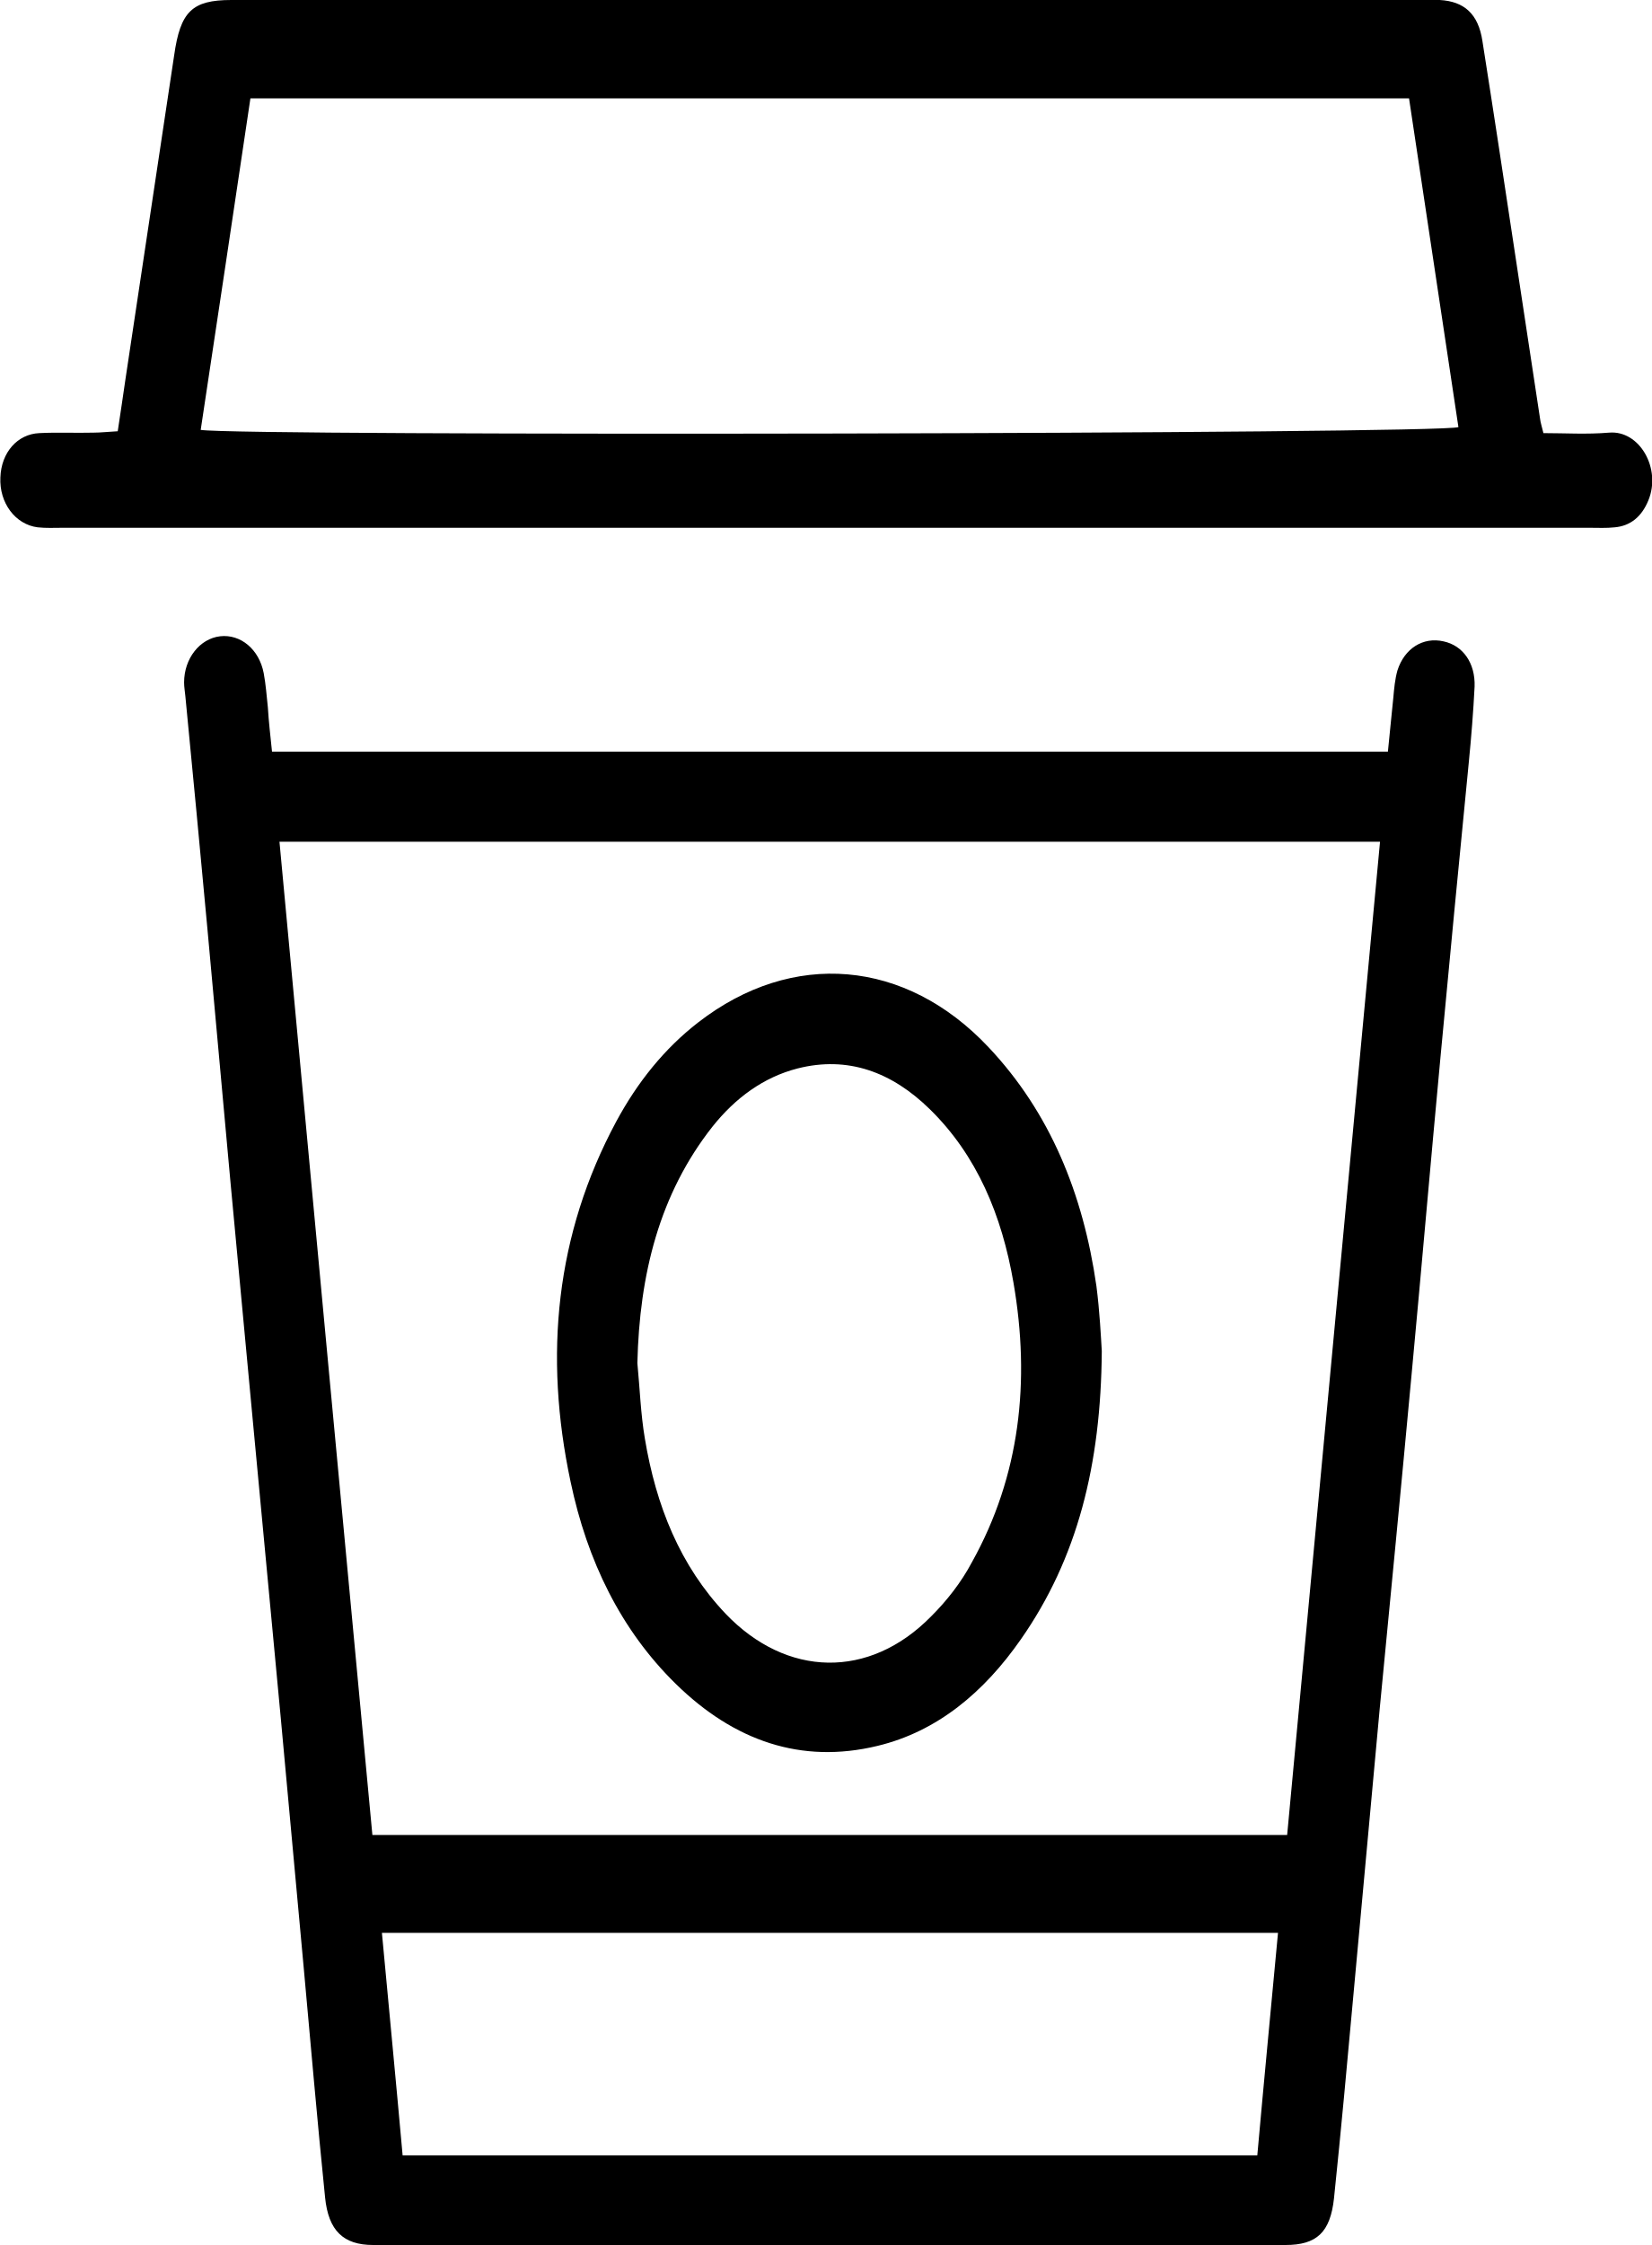
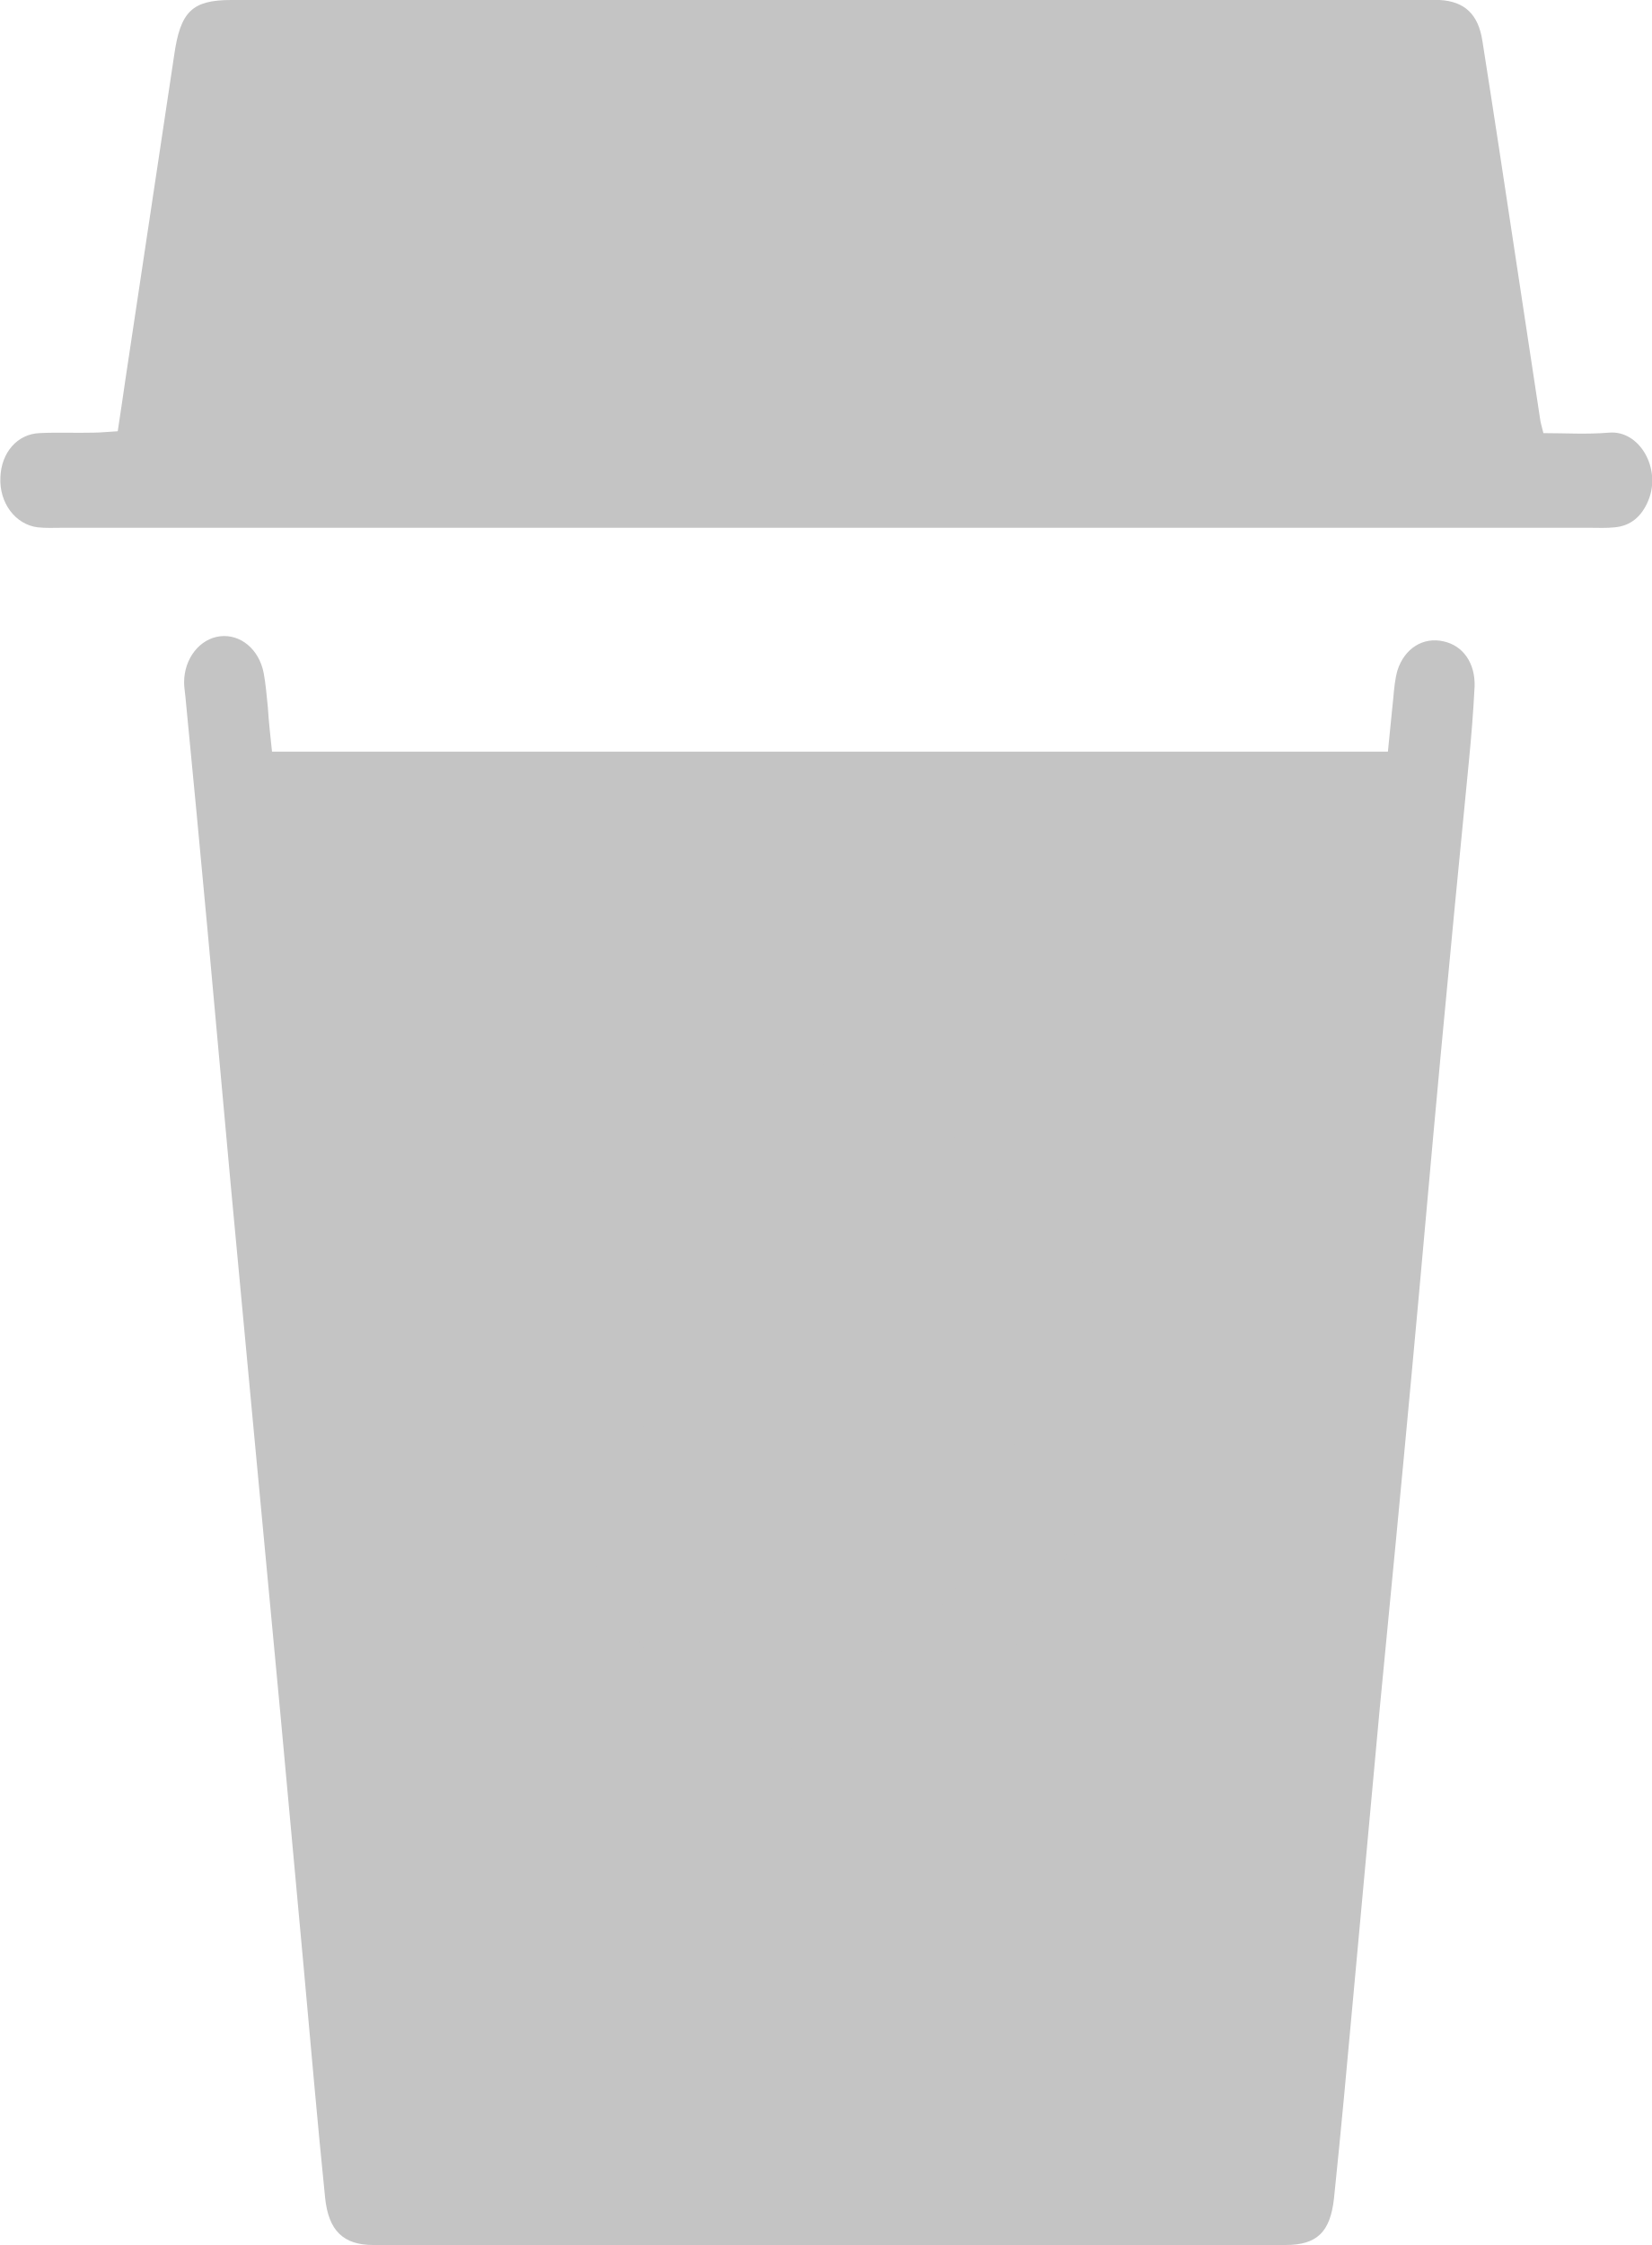
<svg xmlns="http://www.w3.org/2000/svg" width="39" height="53" viewBox="0 0 39 53" fill="none">
-   <path d="M6.423 17.746C15.226 17.746 23.97 17.746 32.772 17.746C32.811 17.321 32.86 16.896 32.9 16.471C32.919 16.253 32.939 16.035 32.997 15.828C33.164 15.305 33.605 15.032 34.084 15.141C34.544 15.239 34.838 15.653 34.819 16.209C34.789 16.809 34.74 17.408 34.682 17.997C34.456 20.308 34.231 22.619 34.016 24.93C33.781 27.437 33.565 29.955 33.33 32.462C33.086 35.1 32.831 37.728 32.576 40.366C32.371 42.6 32.165 44.846 31.959 47.081C31.813 48.683 31.666 50.296 31.499 51.899C31.411 52.705 31.088 53 30.354 53C23.176 53 15.989 53 8.812 53C8.107 53 7.755 52.662 7.676 51.877C7.49 50.056 7.334 48.225 7.167 46.405C6.991 44.453 6.805 42.502 6.629 40.551C6.413 38.262 6.198 35.962 5.982 33.672C5.806 31.754 5.62 29.846 5.444 27.928C5.258 25.922 5.082 23.916 4.896 21.91C4.729 20.09 4.553 18.259 4.377 16.438C4.367 16.329 4.347 16.22 4.347 16.111C4.347 15.544 4.719 15.076 5.199 15.021C5.679 14.967 6.119 15.326 6.227 15.893C6.276 16.155 6.296 16.427 6.325 16.7C6.345 17.038 6.384 17.365 6.423 17.746ZM6.599 19.872C7.334 27.742 8.058 35.526 8.793 43.32C16.019 43.32 23.167 43.32 30.393 43.32C31.127 35.493 31.852 27.688 32.586 19.872C23.881 19.872 15.275 19.872 6.599 19.872ZM30.177 45.631C23.108 45.631 16.107 45.631 9.018 45.631C9.184 47.418 9.351 49.141 9.507 50.885C16.273 50.885 22.951 50.885 29.688 50.885C29.845 49.13 30.011 47.407 30.177 45.631Z" fill="black" />
-   <path d="M2.78 10.181C2.849 9.734 2.907 9.331 2.966 8.928C3.348 6.388 3.73 3.848 4.112 1.308C4.259 0.273 4.533 0 5.463 0C14.863 0 24.253 0 33.653 0C33.771 0 33.878 0 33.996 0C34.574 0.033 34.907 0.327 35.004 0.97C35.269 2.649 35.523 4.328 35.778 6.017C35.974 7.304 36.17 8.59 36.365 9.887C36.375 9.974 36.405 10.062 36.444 10.225C36.953 10.225 37.472 10.258 37.991 10.214C38.715 10.149 39.234 11.064 38.921 11.816C38.764 12.198 38.5 12.416 38.128 12.449C37.932 12.471 37.736 12.46 37.54 12.46C25.516 12.46 13.492 12.46 1.478 12.46C1.282 12.46 1.086 12.471 0.89 12.449C0.362 12.383 -0.02 11.871 0.009 11.271C0.029 10.683 0.411 10.247 0.93 10.225C1.351 10.203 1.781 10.225 2.202 10.214C2.379 10.214 2.555 10.192 2.78 10.181ZM33.271 2.322C24.126 2.322 15.039 2.322 5.913 2.322C5.522 4.96 5.13 7.554 4.739 10.149C5.659 10.301 34.074 10.247 34.437 10.083C34.055 7.522 33.663 4.949 33.271 2.322Z" fill="black" />
-   <path d="M26.016 31.896C25.997 34.589 25.439 36.791 24.107 38.699C23.235 39.952 22.129 40.879 20.719 41.217C18.917 41.653 17.331 41.097 15.96 39.756C14.658 38.481 13.865 36.846 13.473 34.981C12.837 31.995 13.121 29.139 14.55 26.479C15.05 25.552 15.686 24.756 16.489 24.135C18.712 22.413 21.385 22.642 23.343 24.724C24.792 26.261 25.576 28.179 25.889 30.36C25.967 30.959 25.997 31.58 26.016 31.896ZM15.05 32.18C15.108 32.779 15.128 33.379 15.226 33.957C15.49 35.548 16.058 36.965 17.135 38.099C18.575 39.603 20.523 39.647 21.982 38.164C22.354 37.794 22.697 37.358 22.951 36.878C24.087 34.84 24.332 32.605 23.931 30.283C23.657 28.692 23.069 27.275 21.953 26.184C21.062 25.312 20.024 24.92 18.829 25.225C18.026 25.432 17.36 25.923 16.822 26.599C15.569 28.19 15.099 30.087 15.05 32.18Z" fill="black" />
+   <path d="M6.423 17.746C15.226 17.746 23.97 17.746 32.772 17.746C32.811 17.321 32.86 16.896 32.9 16.471C32.919 16.253 32.939 16.035 32.997 15.828C33.164 15.305 33.605 15.032 34.084 15.141C34.544 15.239 34.838 15.653 34.819 16.209C34.789 16.809 34.74 17.408 34.682 17.997C34.456 20.308 34.231 22.619 34.016 24.93C33.781 27.437 33.565 29.955 33.33 32.462C33.086 35.1 32.831 37.728 32.576 40.366C32.371 42.6 32.165 44.846 31.959 47.081C31.813 48.683 31.666 50.296 31.499 51.899C31.411 52.705 31.088 53 30.354 53C23.176 53 15.989 53 8.812 53C8.107 53 7.755 52.662 7.676 51.877C7.49 50.056 7.334 48.225 7.167 46.405C6.991 44.453 6.805 42.502 6.629 40.551C6.413 38.262 6.198 35.962 5.982 33.672C5.806 31.754 5.62 29.846 5.444 27.928C5.258 25.922 5.082 23.916 4.896 21.91C4.729 20.09 4.553 18.259 4.377 16.438C4.367 16.329 4.347 16.22 4.347 16.111C4.347 15.544 4.719 15.076 5.199 15.021C5.679 14.967 6.119 15.326 6.227 15.893C6.276 16.155 6.296 16.427 6.325 16.7C6.345 17.038 6.384 17.365 6.423 17.746Z" fill="#C4C4C4" />
+   <path d="M2.78 10.181C2.849 9.734 2.907 9.331 2.966 8.928C3.348 6.388 3.73 3.848 4.112 1.308C4.259 0.273 4.533 0 5.463 0C14.863 0 24.253 0 33.653 0C33.771 0 33.878 0 33.996 0C34.574 0.033 34.907 0.327 35.004 0.97C35.269 2.649 35.523 4.328 35.778 6.017C35.974 7.304 36.17 8.59 36.365 9.887C36.375 9.974 36.405 10.062 36.444 10.225C36.953 10.225 37.472 10.258 37.991 10.214C38.715 10.149 39.234 11.064 38.921 11.816C38.764 12.198 38.5 12.416 38.128 12.449C37.932 12.471 37.736 12.46 37.54 12.46C25.516 12.46 13.492 12.46 1.478 12.46C1.282 12.46 1.086 12.471 0.89 12.449C0.362 12.383 -0.02 11.871 0.009 11.271C0.029 10.683 0.411 10.247 0.93 10.225C1.351 10.203 1.781 10.225 2.202 10.214C2.379 10.214 2.555 10.192 2.78 10.181Z" fill="#C4C4C4" />
+   <path d="M26.016 31.896C25.997 34.589 25.439 36.791 24.107 38.699C23.235 39.952 22.129 40.879 20.719 41.217C18.917 41.653 17.331 41.097 15.96 39.756C14.658 38.481 13.865 36.846 13.473 34.981C12.837 31.995 13.121 29.139 14.55 26.479C15.05 25.552 15.686 24.756 16.489 24.135C18.712 22.413 21.385 22.642 23.343 24.724C24.792 26.261 25.576 28.179 25.889 30.36C25.967 30.959 25.997 31.58 26.016 31.896ZM15.05 32.18C15.108 32.779 15.128 33.379 15.226 33.957C15.49 35.548 16.058 36.965 17.135 38.099C18.575 39.603 20.523 39.647 21.982 38.164C22.354 37.794 22.697 37.358 22.951 36.878C24.087 34.84 24.332 32.605 23.931 30.283C23.657 28.692 23.069 27.275 21.953 26.184C21.062 25.312 20.024 24.92 18.829 25.225C18.026 25.432 17.36 25.923 16.822 26.599C15.569 28.19 15.099 30.087 15.05 32.18Z" fill="#C4C4C4" />
</svg>
